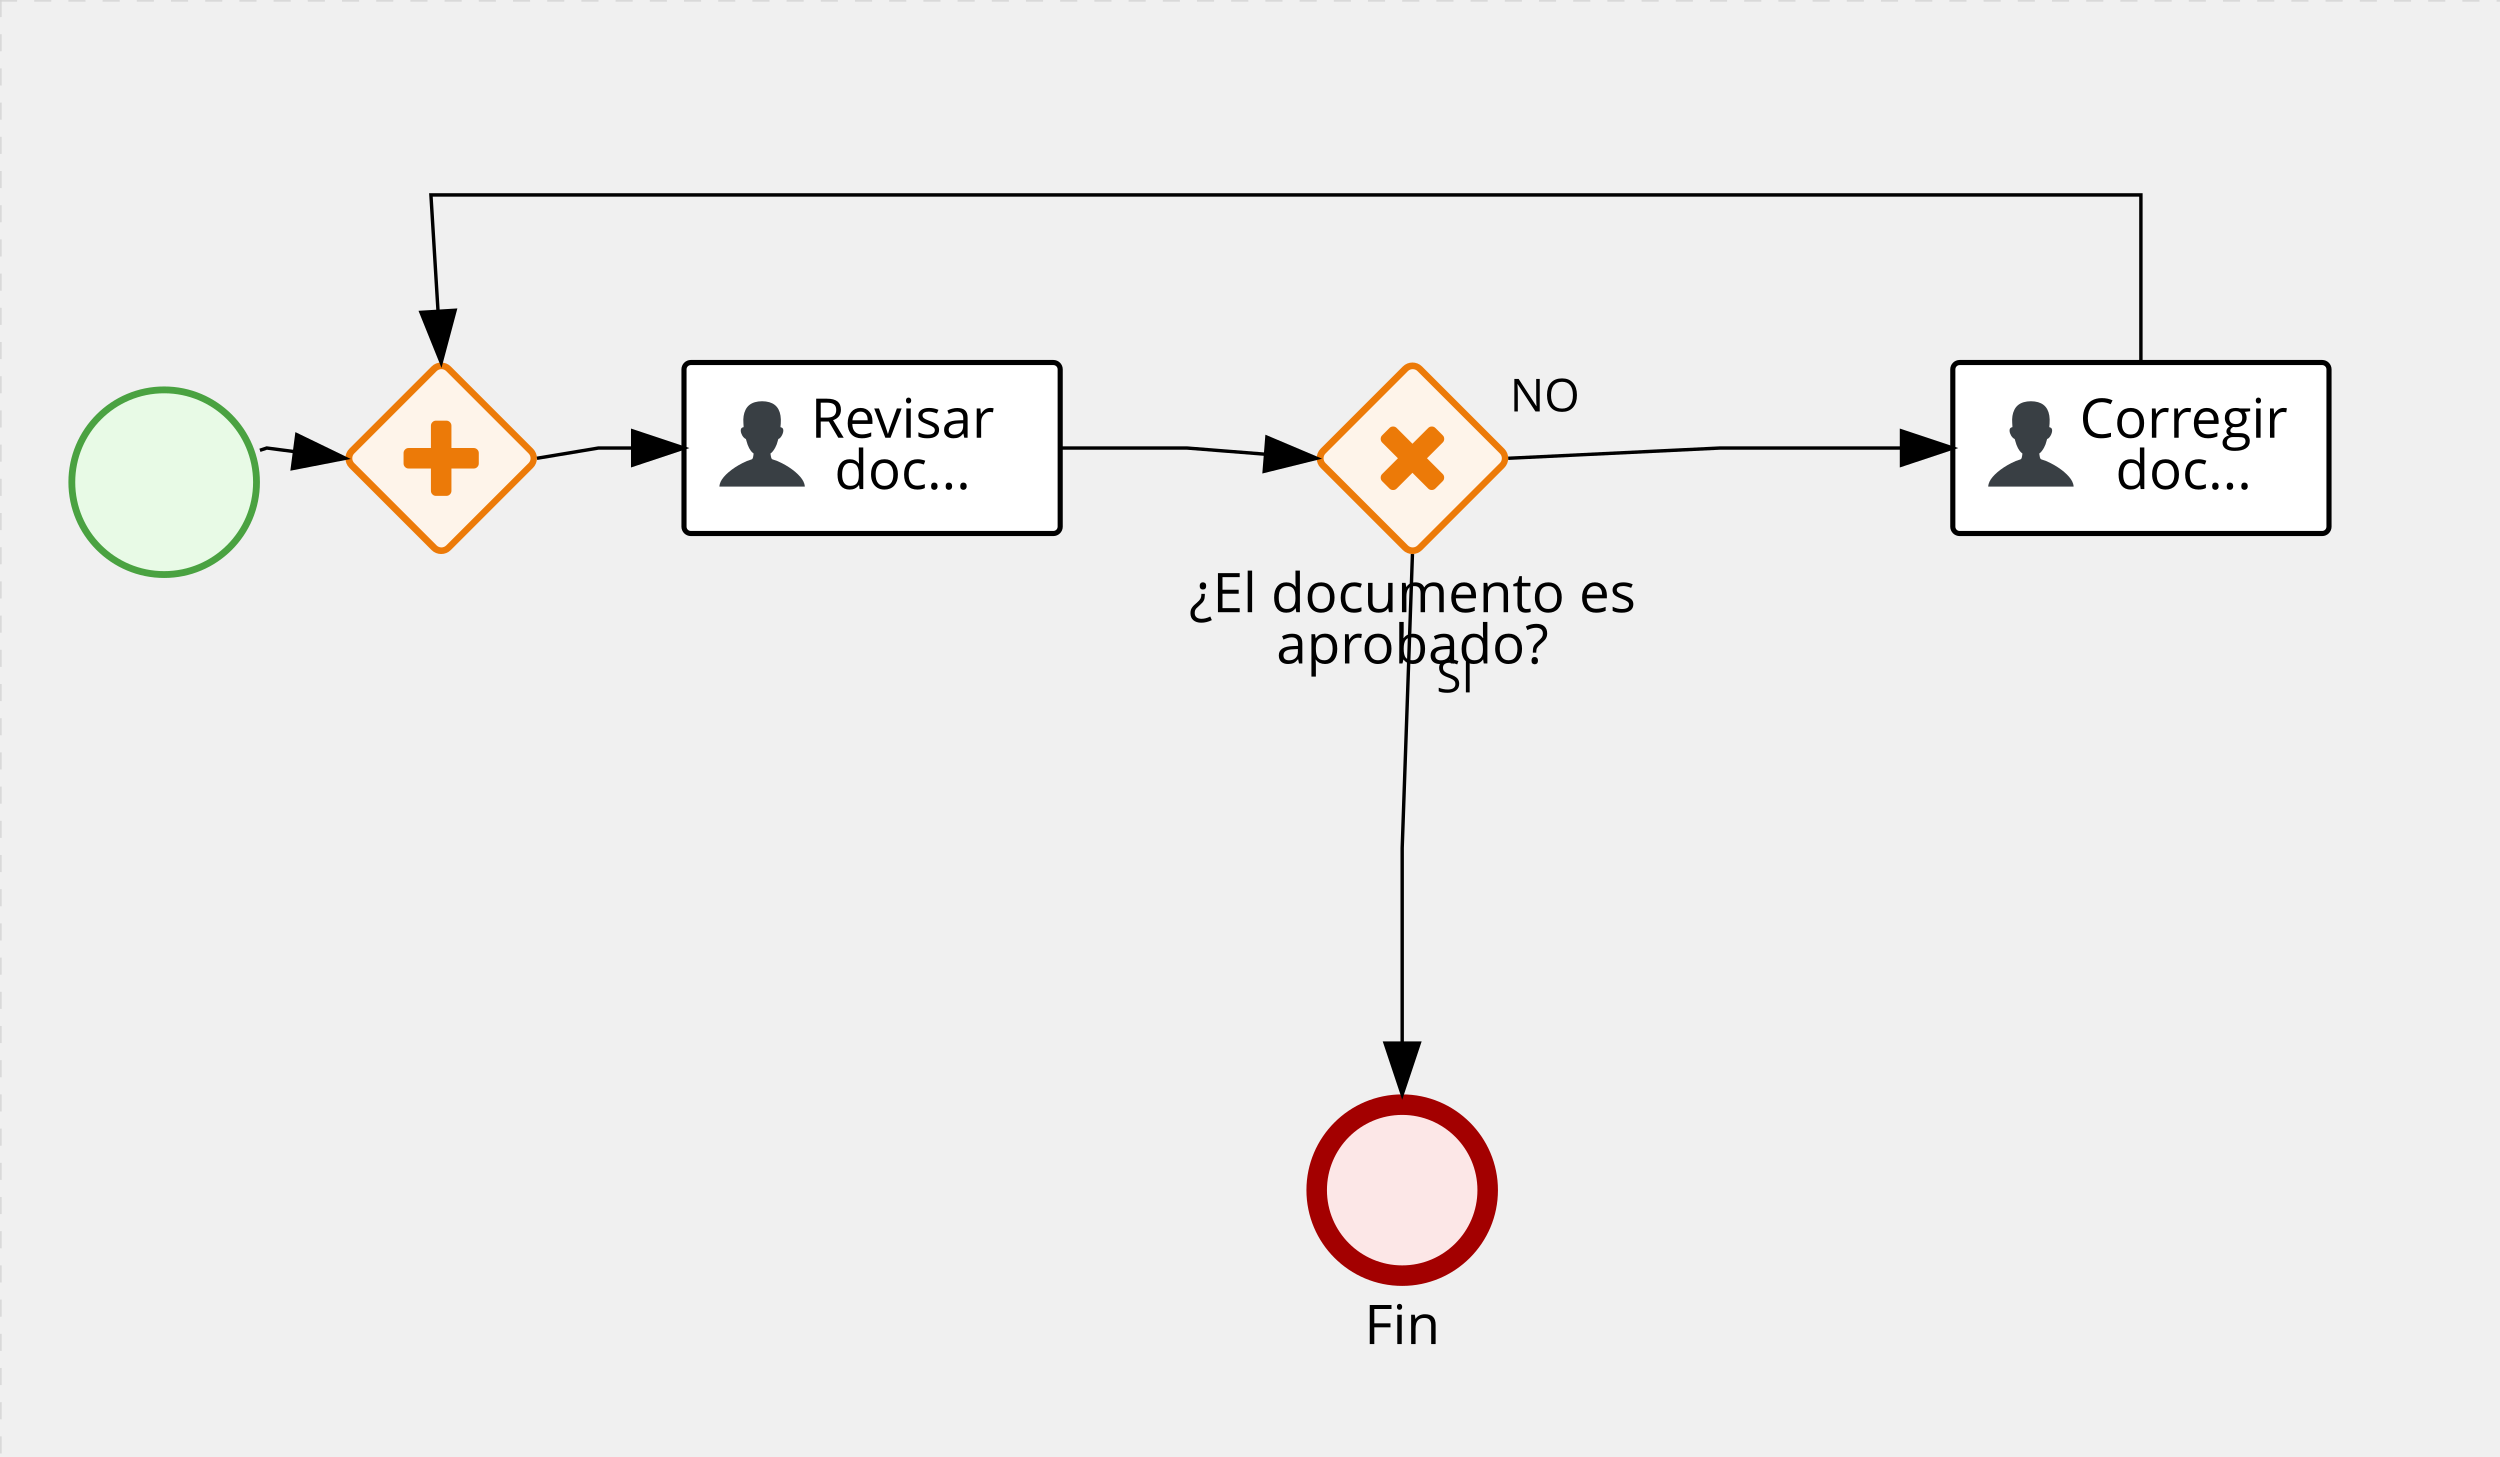
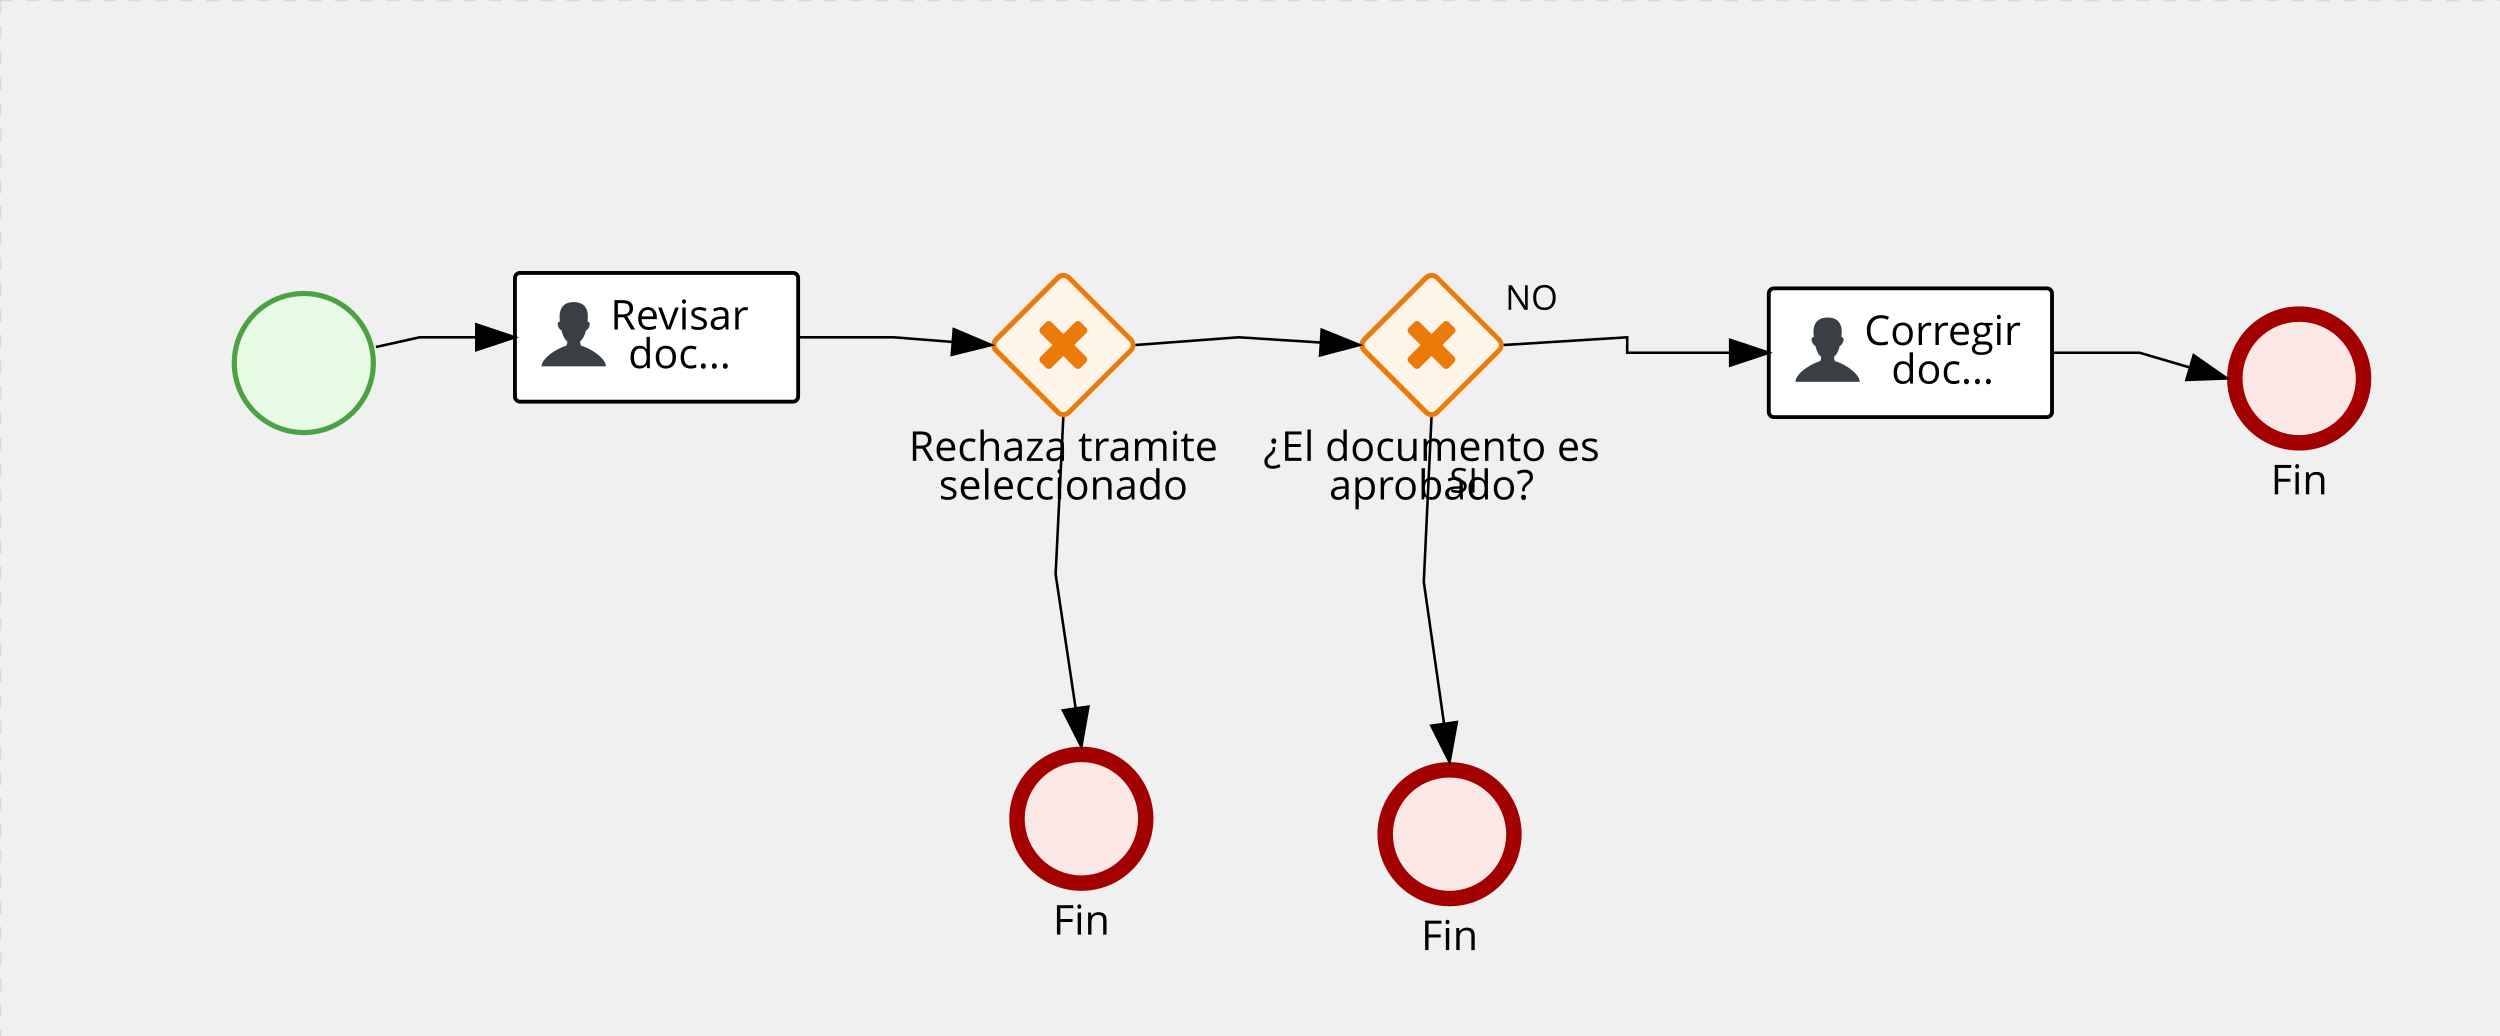
- <svg xmlns="http://www.w3.org/2000/svg" version="1.1" width="731" height="426" viewBox="0 0 731 426">
+ <svg xmlns="http://www.w3.org/2000/svg" version="1.1" width="971" height="402" viewBox="0 0 971 402">
  <defs />
  <g transform="matrix(1,0,0,1,0,0)">
    <g>
      <g>
        <g>
          <path fill="none" stroke="#d3d3d3" paint-order="fill stroke markers" d=" M 0 0 L 1200 0" stroke-miterlimit="10" stroke-opacity="0.8" stroke-dasharray="5" />
        </g>
        <g>
          <path fill="none" stroke="#d3d3d3" paint-order="fill stroke markers" d=" M 0 0 L 0 800" stroke-miterlimit="10" stroke-opacity="0.8" stroke-dasharray="5" />
        </g>
      </g>
-       <g id="ParallelGateway_1" bpmn2nodeid="ParallelGateway_1" transform="matrix(1,0,0,1,101,106)">
-         <g>
-           <path fill="none" stroke="none" />
-         </g>
-         <g transform="matrix(0.125,0,0,0.125,0,0)">
-           <g transform="matrix(1,0,0,1,0,0)">
-             <path fill="#fef4ea" stroke="none" id="ParallelGateway_1?shapeType=BACKGROUND" paint-order="stroke fill markers" d=" M 0 0 M 224.4 4.3 C 216.4 4.3 208.4 7.3 202.3 13.4 L 13.5 202.2 C 1.3 214.4 1.3 234.2 13.5 246.4 L 202.2 435.1 C 208.3 441.2 216.4 444.2 224.3 444.2 C 232.2 444.2 240.3 441.2 246.4 435.1 L 435.1 246.4 C 447.3 234.2 447.3 214.4 435.1 202.2 L 246.5 13.4 C 240.4 7.3 232.4 4.3 224.4 4.3 L 224.4 4.3 Z" />
-           </g>
-           <g>
-             <g transform="matrix(1,0,0,1,0,0)">
-               <g transform="matrix(1,0,0,1,0,0)">
-                 <path fill="rgb(236,122,8)" stroke="none" id="ParallelGateway_1?shapeType=BORDER&amp;renderType=FILL" paint-order="stroke fill markers" d=" M 0 0 M 20.8 212.7 L 213.3 20.2 C 219.6 13.9 229.7 13.9 235.9 20.2 L 428.4 212.7 C 434.7 219 434.7 229.1 428.4 235.3 L 235.9 427.8 C 229.6 434.1 219.5 434.1 213.3 427.8 L 20.8 235.3 C 14.5 229.1 14.5 218.9 20.8 212.7 L 20.8 212.7 Z M 0 0 M 0 224 C 0 232.1 3.1 240.3 9.3 246.5 L 201.5 438.7 C 213.9 451.1 234.1 451.1 246.5 438.7 L 438.7 246.5 C 444.9 240.3 448 232.1 448 224 C 448 215.9 444.9 207.7 438.7 201.5 L 246.5 9.3 C 234.1 -3.1 213.9 -3.1 201.5 9.3 L 9.3 201.5 C 3.1 207.7 0 215.9 0 224 L 0 224 Z" />
-               </g>
-             </g>
-           </g>
-           <g>
-             <g transform="matrix(1,0,0,1,0,0)">
-               <g transform="matrix(1,0,0,1,0,0)">
-                 <path fill="#ec7a08" stroke="none" id="ParallelGateway_1_parallel" paint-order="stroke fill markers" d=" M 0 0 M 312 212 L 312 236 C 312 239.4 310.9 242.1 308.5 244.5 C 306.1 246.9 303.4 248 300 248 L 248 248 L 248 300 C 248 303.4 246.9 306.1 244.5 308.5 C 242.1 310.9 239.4 312 236 312 L 212 312 C 208.6 312 205.9 310.9 203.5 308.5 C 201.1 306.1 200 303.4 200 300 L 200 248 L 148 248 C 144.6 248 141.9 246.9 139.5 244.5 C 137.1 242.1 136 239.4 136 236 L 136 212 C 136 208.6 137.1 205.9 139.5 203.5 C 141.9 201.1 144.6 200 148 200 L 200 200 L 200 148 C 200 144.6 201.1 141.9 203.5 139.5 C 205.9 137.1 208.6 136 212 136 L 236 136 C 239.4 136 242.1 137.1 244.5 139.5 C 246.9 141.9 248 144.6 248 148 L 248 200 L 300 200 C 303.4 200 306.1 201.1 308.5 203.5 C 310.9 205.9 312 208.6 312 212 Z" />
-               </g>
-             </g>
-           </g>
-         </g>
-         <g transform="matrix(1,0,0,1,28,61)" />
+       <g id="EndEvent_3" bpmn2nodeid="EndEvent_3" transform="matrix(1,0,0,1,392,290)">
+         <g>
+           <path fill="none" stroke="none" />
+         </g>
+         <g transform="matrix(0.125,0,0,0.125,0,0)">
+           <g transform="matrix(1,0,0,1,0,0)">
+             <path fill="#fce7e7" stroke="none" id="EndEvent_3?shapeType=BACKGROUND" paint-order="stroke fill markers" d=" M 0 0 M 444 224 C 444 263.9 434.2 300.8 414.4 334.5 C 394.7 368.2 368 394.9 334.4 414.5 C 300.8 434.1 263.9 444 224 444 C 184.1 444 147.2 434.2 113.5 414.4 C 79.8 394.7 53.1 368 33.5 334.4 C 13.9 300.8 4 263.9 4 224 C 4 184.1 13.8 147.2 33.6 113.5 C 53.4 79.8 80.1 53.1 113.6 33.5 C 147.1 13.9 184.1 4 224 4 C 263.9 4 300.8 13.8 334.5 33.6 C 368.2 53.4 394.9 80.1 414.5 113.6 C 434.1 147.1 444 184.1 444 224 Z" />
+           </g>
+           <g>
+             <g transform="matrix(1,0,0,1,0,0)">
+               <g transform="matrix(1,0,0,1,0,0)">
+                 <path fill="#a30000" stroke="none" id="EndEvent_3?shapeType=BORDER&amp;renderType=FILL" paint-order="stroke fill markers" d=" M 0 0 M 224 0 C 100.3 0 0 100.3 0 224 C 0 347.7 100.3 448 224 448 C 347.7 448 448 347.7 448 224 C 448 100.3 347.7 0 224 0 Z M 0 0 M 224 400 C 126.8 400 48 321.2 48 224 C 48 126.8 126.8 48 224 48 C 321.2 48 400 126.8 400 224 C 400 321.2 321.2 400 224 400 Z" />
+               </g>
+             </g>
+           </g>
+         </g>
+         <g transform="matrix(1,0,0,1,16.92982,61)">
+           <text fill="#000000" stroke="none" font-family="Open Sans" font-size="12pt" font-style="normal" font-weight="normal" text-decoration="normal" x="11.07" y="12" text-anchor="middle" dominant-baseline="alphabetic">Fin</text>
+         </g>
+       </g>
+       <g id="EndEvent_1" bpmn2nodeid="EndEvent_1" transform="matrix(1,0,0,1,535,296)">
+         <g>
+           <path fill="none" stroke="none" />
+         </g>
+         <g transform="matrix(0.125,0,0,0.125,0,0)">
+           <g transform="matrix(1,0,0,1,0,0)">
+             <path fill="#fce7e7" stroke="none" id="EndEvent_1?shapeType=BACKGROUND" paint-order="stroke fill markers" d=" M 0 0 M 444 224 C 444 263.9 434.2 300.8 414.4 334.5 C 394.7 368.2 368 394.9 334.4 414.5 C 300.8 434.1 263.9 444 224 444 C 184.1 444 147.2 434.2 113.5 414.4 C 79.8 394.7 53.1 368 33.5 334.4 C 13.9 300.8 4 263.9 4 224 C 4 184.1 13.8 147.2 33.6 113.5 C 53.4 79.8 80.1 53.1 113.6 33.5 C 147.1 13.9 184.1 4 224 4 C 263.9 4 300.8 13.8 334.5 33.6 C 368.2 53.4 394.9 80.1 414.5 113.6 C 434.1 147.1 444 184.1 444 224 Z" />
+           </g>
+           <g>
+             <g transform="matrix(1,0,0,1,0,0)">
+               <g transform="matrix(1,0,0,1,0,0)">
+                 <path fill="#a30000" stroke="none" id="EndEvent_1?shapeType=BORDER&amp;renderType=FILL" paint-order="stroke fill markers" d=" M 0 0 M 224 0 C 100.3 0 0 100.3 0 224 C 0 347.7 100.3 448 224 448 C 347.7 448 448 347.7 448 224 C 448 100.3 347.7 0 224 0 Z M 0 0 M 224 400 C 126.8 400 48 321.2 48 224 C 48 126.8 126.8 48 224 48 C 321.2 48 400 126.8 400 224 C 400 321.2 321.2 400 224 400 Z" />
+               </g>
+             </g>
+           </g>
+         </g>
+         <g transform="matrix(1,0,0,1,16.92982,61)">
+           <text fill="#000000" stroke="none" font-family="Open Sans" font-size="12pt" font-style="normal" font-weight="normal" text-decoration="normal" x="11.07" y="12" text-anchor="middle" dominant-baseline="alphabetic">Fin</text>
+         </g>
      </g>
      <g id="UserTask_1" bpmn2nodeid="UserTask_1" transform="matrix(1,0,0,1,200,106)">
        <g>
          <path fill="none" stroke="none" />
        </g>
        <g transform="matrix(1,0,0,1,0,0)">
          <path fill="#ffffff" stroke="none" id="UserTask_1?shapeType=BACKGROUND" paint-order="stroke fill markers" d=" M 2 0 L 108 0 L 108 0 A 2 2 0 0 1 110 2 L 110 48 L 110 48 A 2 2 0 0 1 108 50 L 2 50 L 2 50 A 2 2 0 0 1 0 48 L 0 2 L 0 2 A 2 2 0 0 1 2 0 Z" />
        </g>
        <g transform="matrix(1,0,0,1,0,0)">
          <path fill="none" stroke="#000000" id="UserTask_1?shapeType=BORDER&amp;renderType=STROKE" paint-order="fill stroke markers" d=" M 2 0 L 108 0 L 108 0 A 2 2 0 0 1 110 2 L 110 48 L 110 48 A 2 2 0 0 1 108 50 L 2 50 L 2 50 A 2 2 0 0 1 0 48 L 0 2 L 0 2 A 2 2 0 0 1 2 0 Z" stroke-miterlimit="10" stroke-width="1.5" stroke-dasharray="" />
        </g>
        <g>
          <g transform="matrix(0.06,0,0,0.06,9.4,9.4)">
            <g transform="matrix(1,0,0,1,0,0)">
              <path fill="#393f44" stroke="none" id="UserTask_1_task__RvU5__iZSm" paint-order="stroke fill markers" d=" M 0 0 M 16 445.21 C 16 440.869 18.784 431.129 22.001 424.217 C 35.768 394.64 77.283 359.28 129 333.084 C 144.516 325.224 157.347 319.964 167.807 317.174 C 171.932 316.074 175.729 314.414 176.525 313.363 C 178.894 310.234 180.914 302.908 181.727 294.5 L 182.5 286.5 L 178.507 283.455 C 166.303 274.146 154.284 251.678 148.04 226.5 C 145.611 216.707 145.056 215.462 142.984 215.158 C 141.703 214.97 138.083 212.243 134.939 209.099 C 123.233 197.393 116.891 177.376 121.44 166.49 C 123.002 162.751 128.155 159.01 131.75 159.004 C 134.448 159 134.471 158.603 132.914 138.788 C 130.927 113.496 134.279 92.265 143.132 74.076 C 152.232 55.38 167.569 42.882 189.049 36.66 C 210.203 30.532 237.797 30.532 258.951 36.66 C 300.042 48.563 318.958 83.806 314.955 141 C 314.32 150.075 313.624 157.788 313.409 158.14 C 313.194 158.493 314.575 159.073 316.479 159.43 C 328.929 161.766 330.986 177.018 321.496 196.621 C 316.903 206.109 309.357 214.508 304.817 215.185 C 303.023 215.453 302.293 217.146 299.943 226.5 C 296.659 239.567 294.474 245.305 287.948 257.995 C 282.491 268.606 273.035 281.109 268.108 284.229 L 264.871 286.278 L 265.518 292.889 C 266.345 301.33 268.639 309.871 270.877 312.837 C 272.067 314.415 275.002 315.79 280.063 317.139 C 291.069 320.075 303.617 325.274 321 334.102 C 369.815 358.891 410.848 393.758 425.032 422.5 C 429.07 430.682 432 440.232 432 445.21 L 432 448 L 224 448 L 16 448 L 16 445.21 Z" />
            </g>
          </g>
        </g>
        <g transform="matrix(1,0,0,1,-17.96,-38.32)">
          <g transform="matrix(0.04,0,0,0.04,63.36,69.12)">
            <g transform="matrix(1,0,0,1,0,0)">
              <path fill="none" stroke="none" />
            </g>
            <g transform="matrix(1,0,0,1,0,0)">
              <path fill="none" stroke="none" />
            </g>
          </g>
        </g>
        <g transform="matrix(1,0,0,1,35,10)">
          <text fill="#000000" stroke="none" font-family="Open Sans" font-size="12pt" font-style="normal" font-weight="normal" text-decoration="normal" x="28.912" y="12" text-anchor="middle" dominant-baseline="alphabetic">Revisar </text>
          <text fill="#000000" stroke="none" font-family="Open Sans" font-size="12pt" font-style="normal" font-weight="normal" text-decoration="normal" x="28.912" y="27" text-anchor="middle" dominant-baseline="alphabetic">  doc...  </text>
        </g>
      </g>
-       <g id="_1" bpmn2nodeid="_1" transform="matrix(1,0,0,1,20,113)">
+       <g id="_1" bpmn2nodeid="_1" transform="matrix(1,0,0,1,90,113)">
        <g>
          <path fill="none" stroke="none" />
        </g>
        <g transform="matrix(0.125,0,0,0.125,0,0)">
          <g transform="matrix(1,0,0,1,0,0)">
            <path fill="#e8fae6" stroke="none" id="_1?shapeType=BACKGROUND" paint-order="stroke fill markers" d=" M 0 0 M 444 224 C 444 263.9 434.2 300.8 414.4 334.5 C 394.7 368.2 368 394.9 334.4 414.5 C 300.8 434.1 263.9 444 224 444 C 184.1 444 147.2 434.2 113.5 414.4 C 79.8 394.7 53.1 368 33.5 334.4 C 13.9 300.8 4 263.9 4 224 C 4 184.1 13.8 147.2 33.6 113.5 C 53.4 79.8 80.1 53.1 113.6 33.5 C 147.1 13.9 184.1 4 224 4 C 263.9 4 300.8 13.8 334.5 33.6 C 368.2 53.4 394.9 80.1 414.5 113.6 C 434.1 147.1 444 184.1 444 224 Z" />
          </g>
          <g>
            <g transform="matrix(1,0,0,1,0,0)">
              <g transform="matrix(1,0,0,1,0,0)">
                <path fill="#4aa241" stroke="none" id="_1?shapeType=BORDER&amp;renderType=FILL" paint-order="stroke fill markers" d=" M 0 0 M 224 0 C 100.3 0 0 100.3 0 224 C 0 347.7 100.3 448 224 448 C 347.7 448 448 347.7 448 224 C 448 100.3 347.7 0 224 0 Z M 0 0 M 224 432 C 109.1 432 16 338.9 16 224 C 16 109.1 109.1 16 224 16 C 338.9 16 432 109.1 432 224 C 432 338.9 338.9 432 224 432 Z" />
              </g>
            </g>
          </g>
        </g>
        <g transform="matrix(1,0,0,1,28,61)" />
      </g>
-       <g id="UserTask_2" bpmn2nodeid="UserTask_2" transform="matrix(1,0,0,1,571,106)">
+       <g id="UserTask_2" bpmn2nodeid="UserTask_2" transform="matrix(1,0,0,1,687,112)">
        <g>
          <path fill="none" stroke="none" />
        </g>
        <g transform="matrix(1,0,0,1,0,0)">
          <path fill="#ffffff" stroke="none" id="UserTask_2?shapeType=BACKGROUND" paint-order="stroke fill markers" d=" M 2 0 L 108 0 L 108 0 A 2 2 0 0 1 110 2 L 110 48 L 110 48 A 2 2 0 0 1 108 50 L 2 50 L 2 50 A 2 2 0 0 1 0 48 L 0 2 L 0 2 A 2 2 0 0 1 2 0 Z" />
        </g>
        <g transform="matrix(1,0,0,1,0,0)">
          <path fill="none" stroke="#000000" id="UserTask_2?shapeType=BORDER&amp;renderType=STROKE" paint-order="fill stroke markers" d=" M 2 0 L 108 0 L 108 0 A 2 2 0 0 1 110 2 L 110 48 L 110 48 A 2 2 0 0 1 108 50 L 2 50 L 2 50 A 2 2 0 0 1 0 48 L 0 2 L 0 2 A 2 2 0 0 1 2 0 Z" stroke-miterlimit="10" stroke-width="1.5" stroke-dasharray="" />
        </g>
        <g>
          <g transform="matrix(0.06,0,0,0.06,9.4,9.4)">
            <g transform="matrix(1,0,0,1,0,0)">
              <path fill="#393f44" stroke="none" id="UserTask_2_task__RvU5__iZSm" paint-order="stroke fill markers" d=" M 0 0 M 16 445.21 C 16 440.869 18.784 431.129 22.001 424.217 C 35.768 394.64 77.283 359.28 129 333.084 C 144.516 325.224 157.347 319.964 167.807 317.174 C 171.932 316.074 175.729 314.414 176.525 313.363 C 178.894 310.234 180.914 302.908 181.727 294.5 L 182.5 286.5 L 178.507 283.455 C 166.303 274.146 154.284 251.678 148.04 226.5 C 145.611 216.707 145.056 215.462 142.984 215.158 C 141.703 214.97 138.083 212.243 134.939 209.099 C 123.233 197.393 116.891 177.376 121.44 166.49 C 123.002 162.751 128.155 159.01 131.75 159.004 C 134.448 159 134.471 158.603 132.914 138.788 C 130.927 113.496 134.279 92.265 143.132 74.076 C 152.232 55.38 167.569 42.882 189.049 36.66 C 210.203 30.532 237.797 30.532 258.951 36.66 C 300.042 48.563 318.958 83.806 314.955 141 C 314.32 150.075 313.624 157.788 313.409 158.14 C 313.194 158.493 314.575 159.073 316.479 159.43 C 328.929 161.766 330.986 177.018 321.496 196.621 C 316.903 206.109 309.357 214.508 304.817 215.185 C 303.023 215.453 302.293 217.146 299.943 226.5 C 296.659 239.567 294.474 245.305 287.948 257.995 C 282.491 268.606 273.035 281.109 268.108 284.229 L 264.871 286.278 L 265.518 292.889 C 266.345 301.33 268.639 309.871 270.877 312.837 C 272.067 314.415 275.002 315.79 280.063 317.139 C 291.069 320.075 303.617 325.274 321 334.102 C 369.815 358.891 410.848 393.758 425.032 422.5 C 429.07 430.682 432 440.232 432 445.21 L 432 448 L 224 448 L 16 448 L 16 445.21 Z" />
            </g>
          </g>
        </g>
        <g transform="matrix(1,0,0,1,-17.96,-38.32)">
          <g transform="matrix(0.04,0,0,0.04,63.36,69.12)">
            <g transform="matrix(1,0,0,1,0,0)">
              <path fill="none" stroke="none" />
            </g>
            <g transform="matrix(1,0,0,1,0,0)">
              <path fill="none" stroke="none" />
            </g>
          </g>
        </g>
        <g transform="matrix(1,0,0,1,35,10)">
          <text fill="#000000" stroke="none" font-family="Open Sans" font-size="12pt" font-style="normal" font-weight="normal" text-decoration="normal" x="32.491" y="12" text-anchor="middle" dominant-baseline="alphabetic">Corregir </text>
          <text fill="#000000" stroke="none" font-family="Open Sans" font-size="12pt" font-style="normal" font-weight="normal" text-decoration="normal" x="32.491" y="27" text-anchor="middle" dominant-baseline="alphabetic">   doc...   </text>
        </g>
      </g>
-       <g id="ExclusiveGateway_1" bpmn2nodeid="ExclusiveGateway_1" transform="matrix(1,0,0,1,385,106)">
+       <g id="ExclusiveGateway_1" bpmn2nodeid="ExclusiveGateway_1" transform="matrix(1,0,0,1,528,106)">
        <g>
          <path fill="none" stroke="none" />
        </g>
        <g transform="matrix(0.125,0,0,0.125,0,0)">
          <g transform="matrix(1,0,0,1,0,0)">
            <path fill="#fef4ea" stroke="none" id="ExclusiveGateway_1?shapeType=BACKGROUND" paint-order="stroke fill markers" d=" M 0 0 M 224.4 4.3 C 216.4 4.3 208.4 7.3 202.3 13.4 L 13.5 202.2 C 1.3 214.4 1.3 234.2 13.5 246.4 L 202.2 435.1 C 208.3 441.2 216.4 444.2 224.3 444.2 C 232.2 444.2 240.3 441.2 246.4 435.1 L 435.1 246.4 C 447.3 234.2 447.3 214.4 435.1 202.2 L 246.5 13.4 C 240.4 7.3 232.4 4.3 224.4 4.3 L 224.4 4.3 Z" />
          </g>
          <g>
            <g transform="matrix(1,0,0,1,0,0)">
              <g transform="matrix(1,0,0,1,0,0)">
                <path fill="#ec7a08" stroke="none" id="ExclusiveGateway_1?shapeType=BORDER&amp;renderType=FILL" paint-order="stroke fill markers" d=" M 0 0 M 20.8 212.7 L 213.3 20.2 C 219.6 13.9 229.7 13.9 235.9 20.2 L 428.4 212.7 C 434.7 219 434.7 229.1 428.4 235.3 L 235.9 427.8 C 229.6 434.1 219.5 434.1 213.3 427.8 L 20.8 235.3 C 14.5 229.1 14.5 218.9 20.8 212.7 L 20.8 212.7 Z M 0 0 M 0 224 C 0 232.1 3.1 240.3 9.3 246.5 L 201.5 438.7 C 213.9 451.1 234.1 451.1 246.5 438.7 L 438.7 246.5 C 444.9 240.3 448 232.1 448 224 C 448 215.9 444.9 207.7 438.7 201.5 L 246.5 9.3 C 234.1 -3.1 213.9 -3.1 201.5 9.3 L 9.3 201.5 C 3.1 207.7 0 215.9 0 224 L 0 224 Z" />
              </g>
            </g>
          </g>
          <g>
            <g transform="matrix(1,0,0,1,0,0)">
              <g transform="matrix(1,0,0,1,0,0)">
                <path fill="#ec7a08" stroke="none" id="ExclusiveGateway_1_exclusive" paint-order="stroke fill markers" d=" M 0 0 M 298.2 269.2 C 298.2 272.6 297.1 275.3 294.7 277.7 L 277.7 294.7 C 275.3 297.1 272.6 298.2 269.2 298.2 C 265.8 298.2 263.1 297.1 260.7 294.7 L 224 258 L 187.2 294.8 C 184.8 297.2 182.1 298.3 178.7 298.3 C 175.3 298.3 172.6 297.2 170.2 294.8 L 153.2 277.8 C 150.8 275.4 149.7 272.7 149.7 269.3 C 149.7 265.9 150.8 263.2 153.2 260.8 L 190 224 L 153.2 187.2 C 150.8 184.8 149.7 182 149.7 178.7 C 149.7 175.3 150.8 172.5 153.2 170.2 L 170.2 153.2 C 172.6 150.8 175.3 149.7 178.7 149.7 C 182.1 149.7 184.8 150.8 187.2 153.2 L 224 190 L 260.8 153.2 C 263.2 150.8 265.9 149.7 269.3 149.7 C 272.7 149.7 275.4 150.8 277.8 153.2 L 294.8 170.2 C 297.2 172.5 298.3 175.3 298.3 178.7 C 298.3 182 297.2 184.8 294.8 187.2 L 258 224 L 294.8 260.8 C 297.1 263.1 298.2 265.9 298.2 269.2 Z" />
              </g>
            </g>
          </g>
        </g>
        <g transform="matrix(1,0,0,1,-39.40351,61)">
          <text fill="#000000" stroke="none" font-family="Open Sans" font-size="12pt" font-style="normal" font-weight="normal" text-decoration="normal" x="67.404" y="12" text-anchor="middle" dominant-baseline="alphabetic">¿El documento es </text>
          <text fill="#000000" stroke="none" font-family="Open Sans" font-size="12pt" font-style="normal" font-weight="normal" text-decoration="normal" x="67.404" y="27" text-anchor="middle" dominant-baseline="alphabetic">      aprobado?       </text>
        </g>
      </g>
-       <g id="SequenceFlow_2" bpmn2nodeid="SequenceFlow_2">
+       <g id="EndEvent_4" bpmn2nodeid="EndEvent_4" transform="matrix(1,0,0,1,865,119)">
+         <g>
+           <path fill="none" stroke="none" />
+         </g>
+         <g transform="matrix(0.125,0,0,0.125,0,0)">
+           <g transform="matrix(1,0,0,1,0,0)">
+             <path fill="#fce7e7" stroke="none" id="EndEvent_4?shapeType=BACKGROUND" paint-order="stroke fill markers" d=" M 0 0 M 444 224 C 444 263.9 434.2 300.8 414.4 334.5 C 394.7 368.2 368 394.9 334.4 414.5 C 300.8 434.1 263.9 444 224 444 C 184.1 444 147.2 434.2 113.5 414.4 C 79.8 394.7 53.1 368 33.5 334.4 C 13.9 300.8 4 263.9 4 224 C 4 184.1 13.8 147.2 33.6 113.5 C 53.4 79.8 80.1 53.1 113.6 33.5 C 147.1 13.9 184.1 4 224 4 C 263.9 4 300.8 13.8 334.5 33.6 C 368.2 53.4 394.9 80.1 414.5 113.6 C 434.1 147.1 444 184.1 444 224 Z" />
+           </g>
+           <g>
+             <g transform="matrix(1,0,0,1,0,0)">
+               <g transform="matrix(1,0,0,1,0,0)">
+                 <path fill="#a30000" stroke="none" id="EndEvent_4?shapeType=BORDER&amp;renderType=FILL" paint-order="stroke fill markers" d=" M 0 0 M 224 0 C 100.3 0 0 100.3 0 224 C 0 347.7 100.3 448 224 448 C 347.7 448 448 347.7 448 224 C 448 100.3 347.7 0 224 0 Z M 0 0 M 224 400 C 126.8 400 48 321.2 48 224 C 48 126.8 126.8 48 224 48 C 321.2 48 400 126.8 400 224 C 400 321.2 321.2 400 224 400 Z" />
+               </g>
+             </g>
+           </g>
+         </g>
+         <g transform="matrix(1,0,0,1,16.92982,61)">
+           <text fill="#000000" stroke="none" font-family="Open Sans" font-size="12pt" font-style="normal" font-weight="normal" text-decoration="normal" x="11.07" y="12" text-anchor="middle" dominant-baseline="alphabetic">Fin</text>
+         </g>
+       </g>
+       <g id="ExclusiveGateway_2" bpmn2nodeid="ExclusiveGateway_2" transform="matrix(1,0,0,1,385,106)">
+         <g>
+           <path fill="none" stroke="none" />
+         </g>
+         <g transform="matrix(0.125,0,0,0.125,0,0)">
+           <g transform="matrix(1,0,0,1,0,0)">
+             <path fill="#fef4ea" stroke="none" id="ExclusiveGateway_2?shapeType=BACKGROUND" paint-order="stroke fill markers" d=" M 0 0 M 224.4 4.3 C 216.4 4.3 208.4 7.3 202.3 13.4 L 13.5 202.2 C 1.3 214.4 1.3 234.2 13.5 246.4 L 202.2 435.1 C 208.3 441.2 216.4 444.2 224.3 444.2 C 232.2 444.2 240.3 441.2 246.4 435.1 L 435.1 246.4 C 447.3 234.2 447.3 214.4 435.1 202.2 L 246.5 13.4 C 240.4 7.3 232.4 4.3 224.4 4.3 L 224.4 4.3 Z" />
+           </g>
+           <g>
+             <g transform="matrix(1,0,0,1,0,0)">
+               <g transform="matrix(1,0,0,1,0,0)">
+                 <path fill="#ec7a08" stroke="none" id="ExclusiveGateway_2?shapeType=BORDER&amp;renderType=FILL" paint-order="stroke fill markers" d=" M 0 0 M 20.8 212.7 L 213.3 20.2 C 219.6 13.9 229.7 13.9 235.9 20.2 L 428.4 212.7 C 434.7 219 434.7 229.1 428.4 235.3 L 235.9 427.8 C 229.6 434.1 219.5 434.1 213.3 427.8 L 20.8 235.3 C 14.5 229.1 14.5 218.9 20.8 212.7 L 20.8 212.7 Z M 0 0 M 0 224 C 0 232.1 3.1 240.3 9.3 246.5 L 201.5 438.7 C 213.9 451.1 234.1 451.1 246.5 438.7 L 438.7 246.5 C 444.9 240.3 448 232.1 448 224 C 448 215.9 444.9 207.7 438.7 201.5 L 246.5 9.3 C 234.1 -3.1 213.9 -3.1 201.5 9.3 L 9.3 201.5 C 3.1 207.7 0 215.9 0 224 L 0 224 Z" />
+               </g>
+             </g>
+           </g>
+           <g>
+             <g transform="matrix(1,0,0,1,0,0)">
+               <g transform="matrix(1,0,0,1,0,0)">
+                 <path fill="#ec7a08" stroke="none" id="ExclusiveGateway_2_exclusive" paint-order="stroke fill markers" d=" M 0 0 M 298.2 269.2 C 298.2 272.6 297.1 275.3 294.7 277.7 L 277.7 294.7 C 275.3 297.1 272.6 298.2 269.2 298.2 C 265.8 298.2 263.1 297.1 260.7 294.7 L 224 258 L 187.2 294.8 C 184.8 297.2 182.1 298.3 178.7 298.3 C 175.3 298.3 172.6 297.2 170.2 294.8 L 153.2 277.8 C 150.8 275.4 149.7 272.7 149.7 269.3 C 149.7 265.9 150.8 263.2 153.2 260.8 L 190 224 L 153.2 187.2 C 150.8 184.8 149.7 182 149.7 178.7 C 149.7 175.3 150.8 172.5 153.2 170.2 L 170.2 153.2 C 172.6 150.8 175.3 149.7 178.7 149.7 C 182.1 149.7 184.8 150.8 187.2 153.2 L 224 190 L 260.8 153.2 C 263.2 150.8 265.9 149.7 269.3 149.7 C 272.7 149.7 275.4 150.8 277.8 153.2 L 294.8 170.2 C 297.2 172.5 298.3 175.3 298.3 178.7 C 298.3 182 297.2 184.8 294.8 187.2 L 258 224 L 294.8 260.8 C 297.1 263.1 298.2 265.9 298.2 269.2 Z" />
+               </g>
+             </g>
+           </g>
+         </g>
+         <g transform="matrix(1,0,0,1,-34.11404,61)">
+           <text fill="#000000" stroke="none" font-family="Open Sans" font-size="12pt" font-style="normal" font-weight="normal" text-decoration="normal" x="62.114" y="12" text-anchor="middle" dominant-baseline="alphabetic">Rechaza tramite </text>
+           <text fill="#000000" stroke="none" font-family="Open Sans" font-size="12pt" font-style="normal" font-weight="normal" text-decoration="normal" x="62.114" y="27" text-anchor="middle" dominant-baseline="alphabetic">   seleccionado    </text>
+         </g>
+       </g>
+       <g id="SequenceFlow_1" bpmn2nodeid="SequenceFlow_1">
+         <g>
+           <path fill="none" stroke="#000000" paint-order="fill stroke markers" d=" M 146 134.778 L 163 131 L 185 131" stroke-miterlimit="10" stroke-dasharray="" />
+         </g>
+         <g transform="matrix(1,0,0,1,146,134.7778)" />
+         <g transform="matrix(6.123233995736766e-17,1,-1,6.123233995736766e-17,200,126)">
+           <path fill="#000000" stroke="#000000" paint-order="fill stroke markers" d=" M 10 15 L 0 15 L 5 0 Z" stroke-miterlimit="10" stroke-dasharray="" />
+         </g>
+         <g transform="matrix(1,0,0,1,148.1693,123.127)" />
+       </g>
+       <g id="SequenceFlow_9" bpmn2nodeid="SequenceFlow_9">
        <g>
          <path fill="none" stroke="#000000" paint-order="fill stroke markers" d=" M 310 131 L 347 131 L 370.047 132.819" stroke-miterlimit="10" stroke-dasharray="" />
        </g>
        <g transform="matrix(1,0,0,1,310,131)" />
        <g transform="matrix(-0.07870249,0.9968981,-0.9968981,-0.07870249,385.3935,129.0155)">
          <path fill="#000000" stroke="#000000" paint-order="fill stroke markers" d=" M 10 15 L 0 15 L 5 0 Z" stroke-miterlimit="10" stroke-dasharray="" />
        </g>
        <g transform="matrix(1,0,0,1,310,121)" />
      </g>
+       <g id="SequenceFlow_10" bpmn2nodeid="SequenceFlow_10">
+         <g>
+           <path fill="none" stroke="#000000" paint-order="fill stroke markers" d=" M 441 134 L 481 131 L 513.03 133.044" stroke-miterlimit="10" stroke-dasharray="" />
+         </g>
+         <g transform="matrix(1,0,0,1,441,134)" />
+         <g transform="matrix(-0.06370015,0.9979691,-0.9979691,-0.06370015,528.3185,129.0102)">
+           <path fill="#000000" stroke="#000000" paint-order="fill stroke markers" d=" M 10 15 L 0 15 L 5 0 Z" stroke-miterlimit="10" stroke-dasharray="" />
+         </g>
+         <g transform="matrix(1,0,0,1,441.7479,122.528)" />
+       </g>
      <g id="SequenceFlow_3" bpmn2nodeid="SequenceFlow_3">
        <g>
-           <path fill="none" stroke="#000000" paint-order="fill stroke markers" d=" M 441 134 L 503 131 L 556 131" stroke-miterlimit="10" stroke-dasharray="" />
-         </g>
-         <g transform="matrix(1,0,0,1,441,134)" />
-         <g transform="matrix(6.123233995736766e-17,1,-1,6.123233995736766e-17,571,126)">
-           <path fill="#000000" stroke="#000000" paint-order="fill stroke markers" d=" M 10 15 L 0 15 L 5 0 Z" stroke-miterlimit="10" stroke-dasharray="" />
-         </g>
-         <g transform="matrix(1,0,0,1,441.4833,111.5117)">
-           <text fill="#000000" stroke="none" font-family="Open Sans" font-size="10pt" font-style="normal" font-weight="normal" text-decoration="normal" x="0" y="8.8" text-anchor="start" dominant-baseline="alphabetic">NO            </text>
-         </g>
-       </g>
+           <path fill="none" stroke="#000000" paint-order="fill stroke markers" d=" M 584 134 L 632 131 L 632 137 L 672 137" stroke-miterlimit="10" stroke-dasharray="" />
+         </g>
+         <g transform="matrix(1,0,0,1,584,134)" />
+         <g transform="matrix(6.123233995736766e-17,1,-1,6.123233995736766e-17,687,132)">
+           <path fill="#000000" stroke="#000000" paint-order="fill stroke markers" d=" M 10 15 L 0 15 L 5 0 Z" stroke-miterlimit="10" stroke-dasharray="" />
+         </g>
+         <g transform="matrix(1,0,0,1,584.6238,111.5195)">
+           <text fill="#000000" stroke="none" font-family="Open Sans" font-size="10pt" font-style="normal" font-weight="normal" text-decoration="normal" x="0" y="8.8" text-anchor="start" dominant-baseline="alphabetic">NO        </text>
+         </g>
+       </g>
+       <g id="SequenceFlow_14" bpmn2nodeid="SequenceFlow_14">
+         <g>
+           <path fill="none" stroke="#000000" paint-order="fill stroke markers" d=" M 797 137 L 831 137 L 850.61 142.768" stroke-miterlimit="10" stroke-dasharray="" />
+         </g>
+         <g transform="matrix(1,0,0,1,797,137)" />
+         <g transform="matrix(-0.2821663,0.9593655,-0.9593655,-0.2821663,866.4108,142.2032)">
+           <path fill="#000000" stroke="#000000" paint-order="fill stroke markers" d=" M 10 15 L 0 15 L 5 0 Z" stroke-miterlimit="10" stroke-dasharray="" />
+         </g>
+         <g transform="matrix(1,0,0,1,797,127)" />
+       </g>
+       <g id="SequenceFlow_4" bpmn2nodeid="SequenceFlow_4">
+         <g>
+           <path fill="none" stroke="#000000" paint-order="fill stroke markers" d=" M 556 162 L 553 226 L 560.879 281.151" stroke-miterlimit="10" stroke-dasharray="" />
+         </g>
+         <g transform="matrix(1,0,0,1,556,162)" />
+         <g transform="matrix(-0.9899495,0.1414214,-0.1414214,-0.9899495,567.9497,295.2929)">
+           <path fill="#000000" stroke="#000000" paint-order="fill stroke markers" d=" M 10 15 L 0 15 L 5 0 Z" stroke-miterlimit="10" stroke-dasharray="" />
+         </g>
+         <g transform="matrix(1,0,0,1,562.989,182.5318)">
+           <text fill="#000000" stroke="none" font-family="Open Sans" font-size="10pt" font-style="normal" font-weight="normal" text-decoration="normal" x="0" y="8.8" text-anchor="start" dominant-baseline="alphabetic">SI               </text>
+         </g>
+       </g>
+       <g id="SequenceFlow_11" bpmn2nodeid="SequenceFlow_11">
+         <g>
+           <path fill="none" stroke="#000000" paint-order="fill stroke markers" d=" M 413 162 L 410 223 L 417.786 275.164" stroke-miterlimit="10" stroke-dasharray="" />
+         </g>
+         <g transform="matrix(1,0,0,1,413,162)" />
+         <g transform="matrix(-0.9890444,0.1476186,-0.1476186,-0.9890444,424.9452,289.2619)">
+           <path fill="#000000" stroke="#000000" paint-order="fill stroke markers" d=" M 10 15 L 0 15 L 5 0 Z" stroke-miterlimit="10" stroke-dasharray="" />
+         </g>
+         <g transform="matrix(1,0,0,1,419.9879,192.0088)" />
+       </g>
+       <g transform="matrix(1,0,0,1,392,290)" />
+       <g transform="matrix(1,0,0,1,535,296)" />
      <g transform="matrix(1,0,0,1,200,106)" />
-       <g transform="matrix(1,0,0,1,20,113)" />
-       <g transform="matrix(1,0,0,1,571,106)" />
+       <g transform="matrix(1,0,0,1,90,113)" />
+       <g transform="matrix(1,0,0,1,687,112)" />
+       <g transform="matrix(1,0,0,1,528,106)" />
+       <g transform="matrix(1,0,0,1,865,119)" />
      <g transform="matrix(1,0,0,1,385,106)" />
-       <g id="EndEvent_1" bpmn2nodeid="EndEvent_1" transform="matrix(1,0,0,1,382,320)">
-         <g>
-           <path fill="none" stroke="none" />
-         </g>
-         <g transform="matrix(0.125,0,0,0.125,0,0)">
-           <g transform="matrix(1,0,0,1,0,0)">
-             <path fill="#fce7e7" stroke="none" id="EndEvent_1?shapeType=BACKGROUND" paint-order="stroke fill markers" d=" M 0 0 M 444 224 C 444 263.9 434.2 300.8 414.4 334.5 C 394.7 368.2 368 394.9 334.4 414.5 C 300.8 434.1 263.9 444 224 444 C 184.1 444 147.2 434.2 113.5 414.4 C 79.8 394.7 53.1 368 33.5 334.4 C 13.9 300.8 4 263.9 4 224 C 4 184.1 13.8 147.2 33.6 113.5 C 53.4 79.8 80.1 53.1 113.6 33.5 C 147.1 13.9 184.1 4 224 4 C 263.9 4 300.8 13.8 334.5 33.6 C 368.2 53.4 394.9 80.1 414.5 113.6 C 434.1 147.1 444 184.1 444 224 Z" />
-           </g>
-           <g>
-             <g transform="matrix(1,0,0,1,0,0)">
-               <g transform="matrix(1,0,0,1,0,0)">
-                 <path fill="rgb(163,0,0)" stroke="none" id="EndEvent_1?shapeType=BORDER&amp;renderType=FILL" paint-order="stroke fill markers" d=" M 0 0 M 224 0 C 100.3 0 0 100.3 0 224 C 0 347.7 100.3 448 224 448 C 347.7 448 448 347.7 448 224 C 448 100.3 347.7 0 224 0 Z M 0 0 M 224 400 C 126.8 400 48 321.2 48 224 C 48 126.8 126.8 48 224 48 C 321.2 48 400 126.8 400 224 C 400 321.2 321.2 400 224 400 Z" />
-               </g>
-             </g>
-           </g>
-         </g>
-         <g transform="matrix(1,0,0,1,16.92982,61)">
-           <text fill="#000000" stroke="none" font-family="Open Sans" font-size="12pt" font-style="normal" font-weight="normal" text-decoration="normal" x="11.07" y="12" text-anchor="middle" dominant-baseline="alphabetic">Fin</text>
-         </g>
-       </g>
-       <g id="SequenceFlow_4" bpmn2nodeid="SequenceFlow_4">
-         <g>
-           <path fill="none" stroke="#000000" paint-order="fill stroke markers" d=" M 413 162 L 410 248 L 410 305" stroke-miterlimit="10" stroke-dasharray="" />
-         </g>
-         <g transform="matrix(1,0,0,1,413,162)" />
-         <g transform="matrix(-1,1.2246467991473532e-16,-1.2246467991473532e-16,-1,415,320)">
-           <path fill="#000000" stroke="#000000" paint-order="fill stroke markers" d=" M 10 15 L 0 15 L 5 0 Z" stroke-miterlimit="10" stroke-dasharray="" />
-         </g>
-         <g transform="matrix(1,0,0,1,419.9939,193.6514)">
-           <text fill="#000000" stroke="none" font-family="Open Sans" font-size="10pt" font-style="normal" font-weight="normal" text-decoration="normal" x="0" y="8.8" text-anchor="start" dominant-baseline="alphabetic">SI                      </text>
-         </g>
-       </g>
-       <g transform="matrix(1,0,0,1,382,320)" />
-       <g id="SequenceFlow_6" bpmn2nodeid="SequenceFlow_6">
-         <g>
-           <path fill="none" stroke="#000000" paint-order="fill stroke markers" d=" M 76 131.667 L 78 131 L 86.126 132.06" stroke-miterlimit="10" stroke-dasharray="" />
-         </g>
-         <g transform="matrix(1,0,0,1,76,131.6667)" />
-         <g transform="matrix(-0.1293392,0.9916004,-0.9916004,-0.1293392,101.6467,129.042)">
-           <path fill="#000000" stroke="#000000" paint-order="fill stroke markers" d=" M 10 15 L 0 15 L 5 0 Z" stroke-miterlimit="10" stroke-dasharray="" />
-         </g>
-         <g transform="matrix(1,0,0,1,79.16228,121.8465)" />
-       </g>
-       <g id="SequenceFlow_8" bpmn2nodeid="SequenceFlow_8">
-         <g>
-           <path fill="none" stroke="#000000" paint-order="fill stroke markers" d=" M 626 106 L 626 57 L 126 57 L 128.083 91.028" stroke-miterlimit="10" stroke-dasharray="" />
-         </g>
-         <g transform="matrix(1,0,0,1,626,106)" />
-         <g transform="matrix(-0.998131,0.06111006,-0.06111006,-0.998131,133.9907,105.6944)">
-           <path fill="#000000" stroke="#000000" paint-order="fill stroke markers" d=" M 10 15 L 0 15 L 5 0 Z" stroke-miterlimit="10" stroke-dasharray="" />
-         </g>
-         <g transform="matrix(1,0,0,1,636,81.5)" />
-       </g>
-       <g id="SequenceFlow_7" bpmn2nodeid="SequenceFlow_7">
-         <g>
-           <path fill="none" stroke="#000000" paint-order="fill stroke markers" d=" M 157 134 L 175 131 L 185 131" stroke-miterlimit="10" stroke-dasharray="" />
-         </g>
-         <g transform="matrix(1,0,0,1,157,134)" />
-         <g transform="matrix(6.123233995736766e-17,1,-1,6.123233995736766e-17,200,126)">
-           <path fill="#000000" stroke="#000000" paint-order="fill stroke markers" d=" M 10 15 L 0 15 L 5 0 Z" stroke-miterlimit="10" stroke-dasharray="" />
-         </g>
-         <g transform="matrix(1,0,0,1,158.644,122.6361)" />
-       </g>
-       <g transform="matrix(1,0,0,1,101,106)" />
    </g>
  </g>
</svg>
